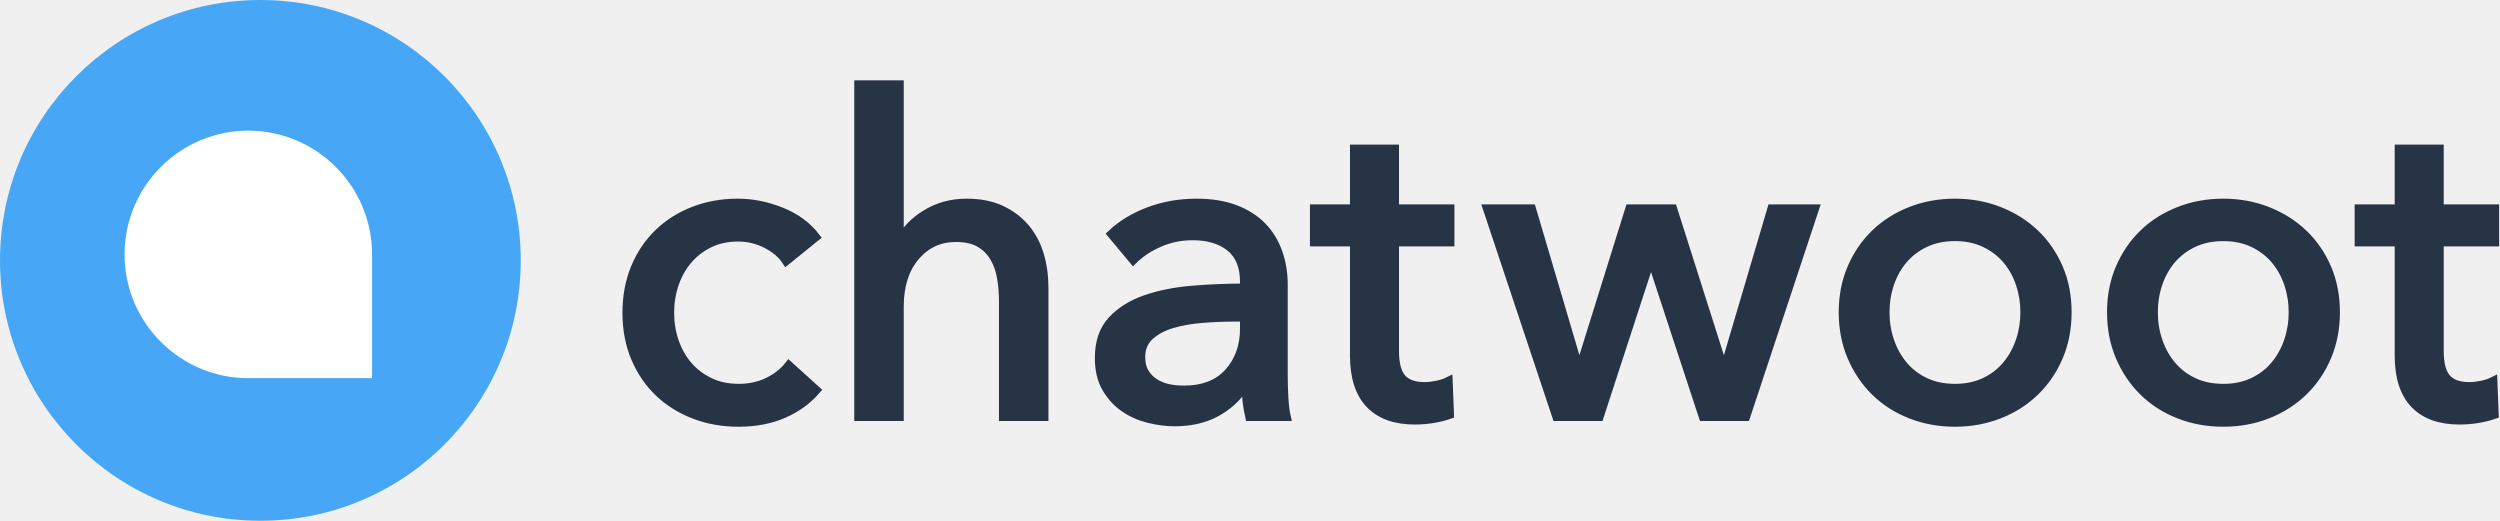
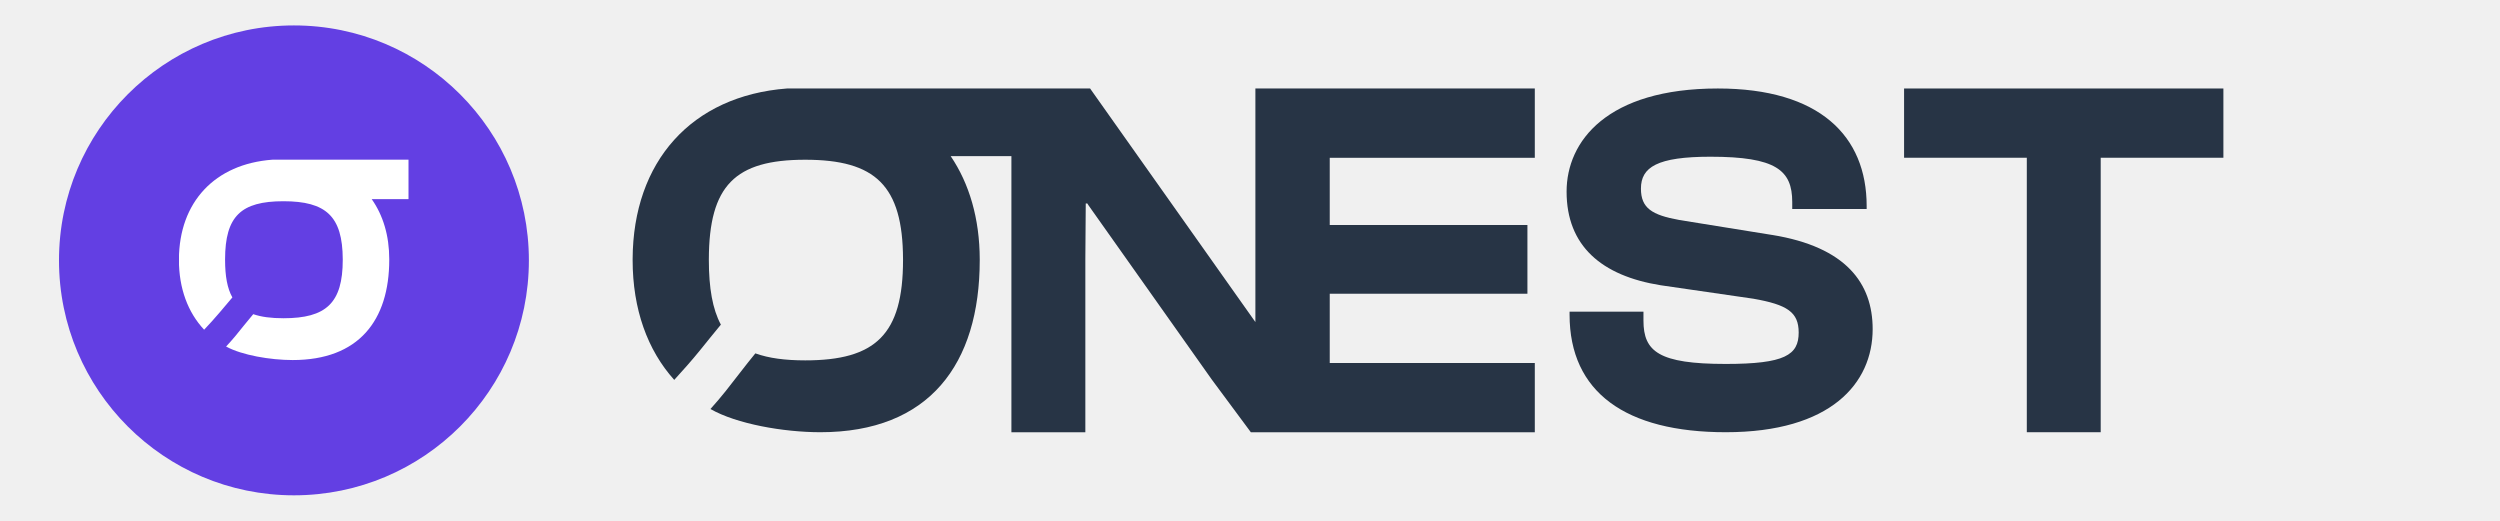
- <svg xmlns="http://www.w3.org/2000/svg" width="2458px" height="512px" viewBox="0 0 2458 512" version="1.1">
-   <g id="Logo" stroke="none" stroke-width="1" fill="none" fill-rule="evenodd">
-     <g id="on_white" fill-rule="nonzero">
-       <g id="woot-log">
-         <circle id="Oval" fill="#47A7F6" cx="256" cy="256" r="256" />
-         <path d="M362.808,368.808 L244.123,368.808 C178.699,368.808 125.457,315.562 125.457,250.122 C125.457,184.703 178.699,131.457 244.124,131.457 C309.565,131.457 362.808,184.703 362.808,250.122 L362.808,368.808 Z" id="Fill-1" stroke="#FFFFFF" stroke-width="6" fill="#FFFFFF" />
-       </g>
-       <path d="M772.982,256.848 C768.658,250.217 762.171,244.667 753.522,240.198 C744.872,235.73 735.647,233.495 725.844,233.495 C715.177,233.495 705.735,235.513 697.518,239.55 C689.302,243.586 682.31,248.992 676.544,255.767 C670.778,262.542 666.381,270.398 663.354,279.336 C660.327,288.273 658.813,297.643 658.813,307.446 C658.813,317.248 660.327,326.618 663.354,335.555 C666.381,344.493 670.778,352.349 676.544,359.124 C682.31,365.899 689.374,371.305 697.735,375.341 C706.095,379.378 715.609,381.396 726.277,381.396 C736.656,381.396 746.098,379.378 754.603,375.341 C763.108,371.305 770.099,365.827 775.577,358.908 L802.822,383.558 C794.173,393.649 783.361,401.505 770.387,407.127 C757.414,412.749 742.71,415.56 726.277,415.56 C710.42,415.56 695.789,412.965 682.382,407.776 C668.976,402.586 657.372,395.307 647.569,385.937 C637.767,376.567 630.055,365.251 624.433,351.989 C618.811,338.727 616,323.879 616,307.446 C616,291.3 618.739,276.597 624.217,263.335 C629.695,250.073 637.335,238.685 647.137,229.171 C656.939,219.657 668.544,212.305 681.95,207.115 C695.356,201.926 709.843,199.331 725.412,199.331 C739.827,199.331 754.17,202.214 768.441,207.98 C782.713,213.746 794.028,222.107 802.389,233.063 L772.982,256.848 Z M885.421,236.09 C890.322,225.999 898.683,217.35 910.504,210.143 C922.324,202.935 935.586,199.331 950.29,199.331 C963.552,199.331 974.94,201.565 984.454,206.034 C993.968,210.503 1001.896,216.485 1008.239,223.981 C1014.582,231.477 1019.267,240.27 1022.294,250.361 C1025.321,260.452 1026.835,271.263 1026.835,282.795 L1026.835,409.938 L986.184,409.938 L986.184,296.634 C986.184,288.273 985.535,280.345 984.238,272.849 C982.94,265.353 980.562,258.722 977.102,252.956 C973.643,247.19 968.958,242.577 963.047,239.117 C957.137,235.658 949.425,233.928 939.911,233.928 C923.766,233.928 910.504,240.054 900.125,252.307 C889.746,264.56 884.556,280.921 884.556,301.391 L884.556,409.938 L843.905,409.938 L843.905,83 L884.556,83 L884.556,236.09 L885.421,236.09 Z M1223.171,277.174 C1223.171,261.893 1218.558,250.577 1209.332,243.226 C1200.106,235.874 1187.853,232.198 1172.573,232.198 C1161.041,232.198 1150.157,234.432 1139.923,238.901 C1129.688,243.37 1121.111,249.064 1114.191,255.983 L1092.568,230.036 C1102.659,220.522 1114.984,213.026 1129.544,207.548 C1144.103,202.07 1159.743,199.331 1176.465,199.331 C1191.169,199.331 1203.926,201.421 1214.738,205.602 C1225.549,209.782 1234.415,215.476 1241.334,222.684 C1248.253,229.892 1253.443,238.396 1256.902,248.199 C1260.362,258.001 1262.092,268.524 1262.092,279.768 L1262.092,369.287 C1262.092,376.206 1262.308,383.486 1262.741,391.126 C1263.173,398.766 1263.966,405.037 1265.119,409.938 L1228.36,409.938 C1226.054,400.136 1224.9,390.333 1224.9,380.531 L1223.603,380.531 C1216.107,391.487 1206.665,399.991 1195.277,406.046 C1183.889,412.1 1170.411,415.128 1154.842,415.128 C1146.77,415.128 1138.337,414.046 1129.544,411.884 C1120.75,409.722 1112.75,406.19 1105.542,401.289 C1098.334,396.388 1092.352,389.901 1087.595,381.828 C1082.838,373.756 1080.46,363.809 1080.46,351.989 C1080.46,336.42 1084.64,324.095 1093.001,315.014 C1101.362,305.932 1112.317,299.013 1125.868,294.256 C1139.418,289.499 1154.698,286.399 1171.708,284.958 C1188.718,283.516 1205.872,282.795 1223.171,282.795 L1223.171,277.174 Z M1213.224,312.203 C1203.133,312.203 1192.682,312.635 1181.871,313.5 C1171.059,314.365 1161.257,316.095 1152.464,318.689 C1143.67,321.284 1136.391,325.176 1130.625,330.366 C1124.859,335.555 1121.976,342.475 1121.976,351.124 C1121.976,357.178 1123.201,362.224 1125.651,366.26 C1128.102,370.296 1131.345,373.612 1135.382,376.206 C1139.418,378.801 1143.887,380.603 1148.788,381.612 C1153.689,382.621 1158.734,383.126 1163.924,383.126 C1182.952,383.126 1197.584,377.432 1207.818,366.044 C1218.053,354.655 1223.171,340.312 1223.171,323.014 L1223.171,312.203 L1213.224,312.203 Z M1425.993,238.252 L1371.504,238.252 L1371.504,345.069 C1371.504,357.467 1373.81,366.332 1378.423,371.666 C1383.036,376.999 1390.388,379.666 1400.478,379.666 C1404.226,379.666 1408.263,379.234 1412.587,378.369 C1416.912,377.504 1420.804,376.206 1424.264,374.477 L1425.561,407.776 C1420.66,409.506 1415.254,410.875 1409.344,411.884 C1403.433,412.893 1397.307,413.398 1390.964,413.398 C1371.648,413.398 1356.872,408.064 1346.637,397.397 C1336.402,386.729 1331.285,370.729 1331.285,349.394 L1331.285,238.252 L1291.931,238.252 L1291.931,204.953 L1331.285,204.953 L1331.285,146.139 L1371.504,146.139 L1371.504,204.953 L1425.993,204.953 L1425.993,238.252 Z M1506.078,204.953 L1552.351,361.503 L1553.216,361.503 L1602.083,204.953 L1644.897,204.953 L1694.629,361.503 L1695.494,361.503 L1741.767,204.953 L1784.581,204.953 L1716.685,409.938 L1674.304,409.938 L1623.706,255.983 L1622.841,255.983 L1572.676,409.938 L1530.295,409.938 L1461.967,204.953 L1506.078,204.953 Z M2032.811,307.013 C2032.811,322.87 2030,337.429 2024.378,350.691 C2018.756,363.953 2010.972,375.413 2001.026,385.072 C1991.079,394.73 1979.331,402.226 1965.78,407.56 C1952.23,412.893 1937.671,415.56 1922.102,415.56 C1906.534,415.56 1891.974,412.893 1878.424,407.56 C1864.873,402.226 1853.197,394.73 1843.395,385.072 C1833.592,375.413 1825.88,363.953 1820.258,350.691 C1814.636,337.429 1811.825,322.87 1811.825,307.013 C1811.825,291.156 1814.636,276.669 1820.258,263.551 C1825.88,250.433 1833.592,239.117 1843.395,229.603 C1853.197,220.089 1864.873,212.665 1878.424,207.332 C1891.974,201.998 1906.534,199.331 1922.102,199.331 C1937.671,199.331 1952.23,201.998 1965.78,207.332 C1979.331,212.665 1991.079,220.089 2001.026,229.603 C2010.972,239.117 2018.756,250.433 2024.378,263.551 C2030,276.669 2032.811,291.156 2032.811,307.013 Z M1990.43,307.013 C1990.43,297.211 1988.917,287.841 1985.89,278.903 C1982.862,269.966 1978.466,262.11 1972.7,255.334 C1966.934,248.559 1959.798,243.154 1951.293,239.117 C1942.788,235.081 1933.058,233.063 1922.102,233.063 C1911.146,233.063 1901.416,235.081 1892.911,239.117 C1884.406,243.154 1877.271,248.559 1871.505,255.334 C1865.738,262.11 1861.342,269.966 1858.315,278.903 C1855.287,287.841 1853.774,297.211 1853.774,307.013 C1853.774,316.816 1855.287,326.185 1858.315,335.123 C1861.342,344.06 1865.738,351.989 1871.505,358.908 C1877.271,365.827 1884.406,371.305 1892.911,375.341 C1901.416,379.378 1911.146,381.396 1922.102,381.396 C1933.058,381.396 1942.788,379.378 1951.293,375.341 C1959.798,371.305 1966.934,365.827 1972.7,358.908 C1978.466,351.989 1982.862,344.06 1985.89,335.123 C1988.917,326.185 1990.43,316.816 1990.43,307.013 Z M2296.611,307.013 C2296.611,322.87 2293.8,337.429 2288.178,350.691 C2282.556,363.953 2274.771,375.413 2264.825,385.072 C2254.878,394.73 2243.13,402.226 2229.58,407.56 C2216.029,412.893 2201.47,415.56 2185.901,415.56 C2170.333,415.56 2155.774,412.893 2142.223,407.56 C2128.673,402.226 2116.996,394.73 2107.194,385.072 C2097.392,375.413 2089.68,363.953 2084.058,350.691 C2078.436,337.429 2075.625,322.87 2075.625,307.013 C2075.625,291.156 2078.436,276.669 2084.058,263.551 C2089.68,250.433 2097.392,239.117 2107.194,229.603 C2116.996,220.089 2128.673,212.665 2142.223,207.332 C2155.774,201.998 2170.333,199.331 2185.901,199.331 C2201.47,199.331 2216.029,201.998 2229.58,207.332 C2243.13,212.665 2254.878,220.089 2264.825,229.603 C2274.771,239.117 2282.556,250.433 2288.178,263.551 C2293.8,276.669 2296.611,291.156 2296.611,307.013 Z M2254.23,307.013 C2254.23,297.211 2252.716,287.841 2249.689,278.903 C2246.662,269.966 2242.265,262.11 2236.499,255.334 C2230.733,248.559 2223.597,243.154 2215.092,239.117 C2206.587,235.081 2196.857,233.063 2185.901,233.063 C2174.946,233.063 2165.215,235.081 2156.71,239.117 C2148.205,243.154 2141.07,248.559 2135.304,255.334 C2129.538,262.11 2125.141,269.966 2122.114,278.903 C2119.087,287.841 2117.573,297.211 2117.573,307.013 C2117.573,316.816 2119.087,326.185 2122.114,335.123 C2125.141,344.06 2129.538,351.989 2135.304,358.908 C2141.07,365.827 2148.205,371.305 2156.71,375.341 C2165.215,379.378 2174.946,381.396 2185.901,381.396 C2196.857,381.396 2206.587,379.378 2215.092,375.341 C2223.597,371.305 2230.733,365.827 2236.499,358.908 C2242.265,351.989 2246.662,344.06 2249.689,335.123 C2252.716,326.185 2254.23,316.816 2254.23,307.013 Z M2453.16,238.252 L2398.671,238.252 L2398.671,345.069 C2398.671,357.467 2400.977,366.332 2405.59,371.666 C2410.203,376.999 2417.554,379.666 2427.645,379.666 C2431.393,379.666 2435.429,379.234 2439.754,378.369 C2444.079,377.504 2447.971,376.206 2451.43,374.477 L2452.728,407.776 C2447.827,409.506 2442.421,410.875 2436.511,411.884 C2430.6,412.893 2424.474,413.398 2418.131,413.398 C2398.815,413.398 2384.039,408.064 2373.804,397.397 C2363.569,386.729 2358.452,370.729 2358.452,349.394 L2358.452,238.252 L2319.098,238.252 L2319.098,204.953 L2358.452,204.953 L2358.452,146.139 L2398.671,146.139 L2398.671,204.953 L2453.16,204.953 L2453.16,238.252 Z" id="chatwoot" stroke="#273445" stroke-width="8" fill="#273444" />
-     </g>
+ <svg xmlns="http://www.w3.org/2000/svg" width="2458" height="512" viewBox="0 0 2458 512" fill="none">
+   <path d="M1742.25 230.987L1651.16 216.3C1624.03 211.419 1613.37 204.534 1613.37 185.425C1613.37 164.355 1629.36 154.091 1681.7 154.091C1746.14 154.091 1762.13 167.317 1762.13 198.651V205.494H1835.3V202.573C1835.3 133.521 1788.78 87 1688.99 87C1579.99 87 1540.27 138.904 1540.27 188.387C1540.27 241.793 1574.66 271.166 1632.81 280.471L1723.9 293.697C1757.32 299.58 1768.46 306.923 1768.46 326.992C1768.46 349.022 1754.91 357.826 1696.77 357.826C1630.88 357.826 1615.85 345.601 1615.85 315.226V306.423H1543.2V309.343C1543.2 385.738 1598.42 424.958 1696.81 424.958C1800 424.958 1841.2 376.935 1841.2 323.571C1841.2 278.51 1815.03 242.753 1742.37 230.987H1742.25Z" fill="#273445" />
+   <path d="M1872.09 87V155.092H1992.76V424.958H2065.41V155.092H2186.04V87H1872.09Z" fill="#273445" />
+   <path d="M773.763 87C679.948 94.218 622.321 158.681 622 254.853V255.645C622 304.044 636.627 344.307 662.916 373.514C671.532 364.042 680.068 354.529 688.164 344.516C695.016 336.046 701.829 327.535 708.762 319.19C700.587 303.961 696.94 283.183 696.94 255.687V254.894C697.14 182.379 722.628 157.053 791.677 157.053C860.726 157.053 887.656 182.379 887.856 254.894V255.687C887.856 328.828 860.966 354.321 791.677 354.321C771.84 354.321 755.73 352.151 742.665 347.436C732.526 359.745 722.989 372.637 713.451 384.57C708.642 390.62 703.632 396.42 698.503 402.136C724.151 416.822 770.357 424.958 806.544 424.958C913.544 424.958 963.277 358.201 963.277 255.645C963.277 255.353 963.277 255.103 963.277 254.853C963.157 214.965 953.098 180.627 934.704 153.507H994.415V425H1067.11V254.853L1067.51 200.028H1069.03L1070.32 202.031L1107.71 254.853L1191.46 373.221L1229.85 425H1509.02V356.908H1307.4V288.815H1501.76V221.224H1307.4V155.134H1509.02V87H1234.3V316.645L1213.5 287.272L1194.67 260.652L1190.54 254.811L1073.52 89.462L1072.12 87.459L1071.8 87H994.415H963.317H808.909C808.909 87 808.829 87 808.789 87H773.803H773.763Z" fill="#273445" />
+   <circle cx="289" cy="256" r="231" fill="#633FE3" />
+   <g clip-path="url(#clip0_773_1341)">
+     <path d="M401.646 195.765H365.443C376.621 211.639 382.711 231.606 382.711 254.832C382.711 254.999 382.711 255.166 382.711 255.333C382.711 315.151 352.596 354 287.78 354C265.841 354 237.896 349.238 222.297 340.716C225.384 337.374 228.387 334.033 231.306 330.524C237.062 323.506 242.901 316.07 248.991 308.885C256.916 311.642 266.676 312.896 278.688 312.896C320.647 312.896 336.997 298.025 336.997 255.416V254.915C336.83 212.641 320.564 197.854 278.688 197.854C236.812 197.854 221.379 212.641 221.296 254.915V255.416C221.296 271.457 223.465 283.571 228.47 292.427C224.299 297.273 220.128 302.285 215.957 307.215C211.036 313.063 205.864 318.66 200.692 324.174C184.759 307.131 175.917 283.655 175.917 255.5V254.999C176.167 198.773 211.119 161.177 267.927 157H401.646V195.765Z" fill="white" />
  </g>
+   <defs>
+     <clipPath id="clip0_773_1341">
+       <rect width="225.647" height="197" fill="white" transform="translate(176 157)" />
+     </clipPath>
+   </defs>
</svg>
